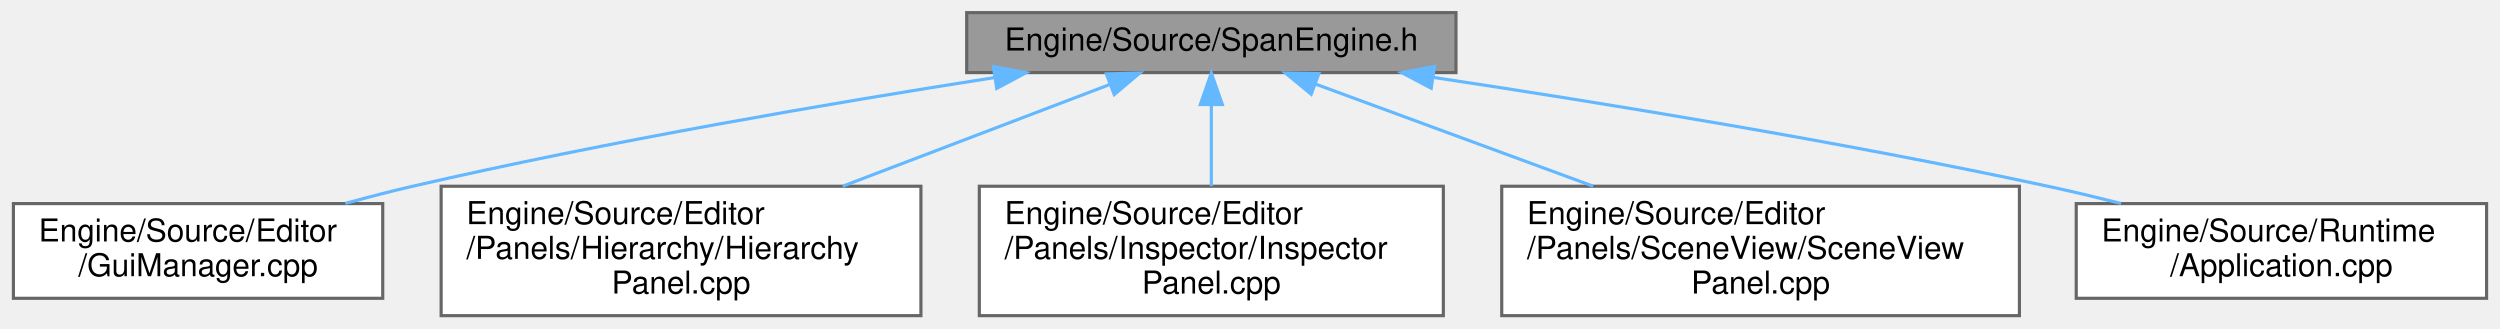
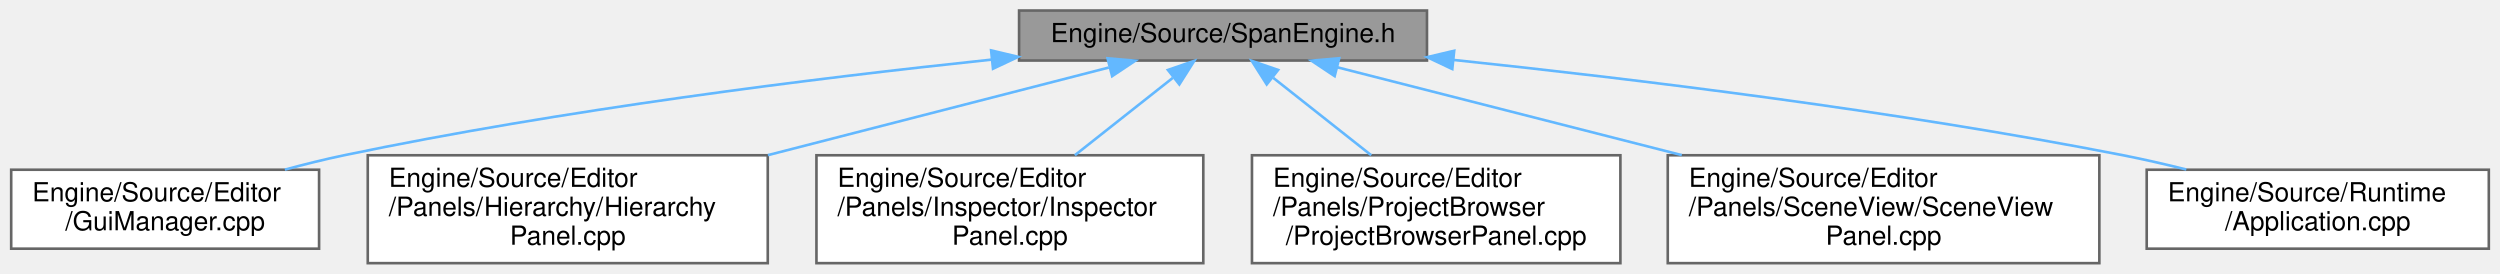
- <svg xmlns="http://www.w3.org/2000/svg" xmlns:xlink="http://www.w3.org/1999/xlink" width="792pt" height="104pt" viewBox="0.00 0.00 791.50 104.00">
+ <svg xmlns="http://www.w3.org/2000/svg" xmlns:xlink="http://www.w3.org/1999/xlink" width="950pt" height="104pt" viewBox="0.00 0.00 949.50 104.00">
  <g id="graph0" class="graph" transform="scale(1 1) rotate(0) translate(4 100)">
    <g id="Node000001" class="node">
      <g id="a_Node000001">
        <a xlink:title=" ">
-           <polygon fill="#999999" stroke="#666666" points="457,-96 302,-96 302,-77 457,-77 457,-96" />
-           <text text-anchor="middle" x="379.5" y="-84" font-family="Helvetica,sans-Serif" font-size="10.00">Engine/Source/SpanEngine.h</text>
+           <polygon fill="#999999" stroke="#666666" points="538,-96 383,-96 383,-77 538,-77 538,-96" />
+           <text text-anchor="middle" x="460.5" y="-84" font-family="Helvetica,sans-Serif" font-size="10.00">Engine/Source/SpanEngine.h</text>
        </a>
      </g>
    </g>
    <g id="Node000002" class="node">
      <g id="a_Node000002">
        <a xlink:href="GuiManager_8cpp.html" target="_top" xlink:title=" ">
          <polygon fill="white" stroke="#666666" points="117,-35.5 0,-35.5 0,-5.5 117,-5.5 117,-35.5" />
          <text text-anchor="start" x="8" y="-23.5" font-family="Helvetica,sans-Serif" font-size="10.00">Engine/Source/Editor</text>
          <text text-anchor="middle" x="58.5" y="-12.5" font-family="Helvetica,sans-Serif" font-size="10.00">/GuiManager.cpp</text>
        </a>
      </g>
    </g>
    <g id="edge1_Node000001_Node000002" class="edge">
      <g id="a_edge1_Node000001_Node000002">
        <a xlink:title=" ">
-           <path fill="none" stroke="#63b8ff" d="M310.92,-75.44C259.8,-67.45 188.43,-55.28 126.5,-41 119.56,-39.4 112.27,-37.52 105.15,-35.58" />
-           <polygon fill="#63b8ff" stroke="#63b8ff" points="310.45,-78.91 320.87,-76.98 311.52,-71.99 310.45,-78.91" />
+           <path fill="none" stroke="#63b8ff" d="M372.48,-77.34C304.78,-70.2 209.15,-58.26 126.5,-41 119.17,-39.47 111.47,-37.56 103.99,-35.54" />
+           <polygon fill="#63b8ff" stroke="#63b8ff" points="372.37,-80.85 382.68,-78.4 373.09,-73.88 372.37,-80.85" />
        </a>
      </g>
    </g>
    <g id="Node000003" class="node">
      <g id="a_Node000003">
        <a xlink:href="HierarchyPanel_8cpp.html" target="_top" xlink:title=" ">
          <polygon fill="white" stroke="#666666" points="287.5,-41 135.5,-41 135.5,0 287.5,0 287.5,-41" />
          <text text-anchor="start" x="143.5" y="-29" font-family="Helvetica,sans-Serif" font-size="10.00">Engine/Source/Editor</text>
          <text text-anchor="start" x="143.5" y="-18" font-family="Helvetica,sans-Serif" font-size="10.00">/Panels/Hierarchy/Hierarchy</text>
          <text text-anchor="middle" x="211.5" y="-7" font-family="Helvetica,sans-Serif" font-size="10.00">Panel.cpp</text>
        </a>
      </g>
    </g>
    <g id="edge2_Node000001_Node000003" class="edge">
      <g id="a_edge2_Node000001_Node000003">
        <a xlink:title=" ">
-           <path fill="none" stroke="#63b8ff" d="M347.2,-73.19C323.28,-64.08 290.21,-51.49 262.71,-41.01" />
-           <polygon fill="#63b8ff" stroke="#63b8ff" points="346.25,-76.58 356.84,-76.87 348.74,-70.04 346.25,-76.58" />
+           <path fill="none" stroke="#63b8ff" d="M417.1,-74.34C381.43,-65.18 330.04,-51.97 287.56,-41.05" />
+           <polygon fill="#63b8ff" stroke="#63b8ff" points="416.62,-77.84 427.18,-76.94 418.36,-71.06 416.62,-77.84" />
        </a>
      </g>
    </g>
    <g id="Node000004" class="node">
      <g id="a_Node000004">
        <a xlink:href="InspectorPanel_8cpp.html" target="_top" xlink:title=" ">
          <polygon fill="white" stroke="#666666" points="453,-41 306,-41 306,0 453,0 453,-41" />
          <text text-anchor="start" x="314" y="-29" font-family="Helvetica,sans-Serif" font-size="10.00">Engine/Source/Editor</text>
          <text text-anchor="start" x="314" y="-18" font-family="Helvetica,sans-Serif" font-size="10.00">/Panels/Inspector/Inspector</text>
          <text text-anchor="middle" x="379.5" y="-7" font-family="Helvetica,sans-Serif" font-size="10.00">Panel.cpp</text>
        </a>
      </g>
    </g>
    <g id="edge3_Node000001_Node000004" class="edge">
      <g id="a_edge3_Node000001_Node000004">
        <a xlink:title=" ">
-           <path fill="none" stroke="#63b8ff" d="M379.5,-66.63C379.5,-58.56 379.5,-49.15 379.5,-41.01" />
-           <polygon fill="#63b8ff" stroke="#63b8ff" points="376,-66.87 379.5,-76.87 383,-66.87 376,-66.87" />
+           <path fill="none" stroke="#63b8ff" d="M441.41,-70.41C430.29,-61.63 416.15,-50.46 404.19,-41.01" />
+           <polygon fill="#63b8ff" stroke="#63b8ff" points="439.56,-73.42 449.58,-76.87 443.9,-67.92 439.56,-73.42" />
        </a>
      </g>
    </g>
    <g id="Node000005" class="node">
      <g id="a_Node000005">
-         <a xlink:href="SceneViewPanel_8cpp.html" target="_top" xlink:title=" ">
-           <polygon fill="white" stroke="#666666" points="635.5,-41 471.5,-41 471.5,0 635.5,0 635.5,-41" />
+         <a xlink:href="ProjectBrowserPanel_8cpp.html" target="_top" xlink:title=" ">
+           <polygon fill="white" stroke="#666666" points="611.5,-41 471.5,-41 471.5,0 611.5,0 611.5,-41" />
          <text text-anchor="start" x="479.5" y="-29" font-family="Helvetica,sans-Serif" font-size="10.00">Engine/Source/Editor</text>
-           <text text-anchor="start" x="479.5" y="-18" font-family="Helvetica,sans-Serif" font-size="10.00">/Panels/SceneView/SceneView</text>
-           <text text-anchor="middle" x="553.5" y="-7" font-family="Helvetica,sans-Serif" font-size="10.00">Panel.cpp</text>
+           <text text-anchor="start" x="479.5" y="-18" font-family="Helvetica,sans-Serif" font-size="10.00">/Panels/ProjectBrowser</text>
+           <text text-anchor="middle" x="541.5" y="-7" font-family="Helvetica,sans-Serif" font-size="10.00">/ProjectBrowserPanel.cpp</text>
        </a>
      </g>
    </g>
    <g id="edge4_Node000001_Node000005" class="edge">
      <g id="a_edge4_Node000001_Node000005">
        <a xlink:title=" ">
-           <path fill="none" stroke="#63b8ff" d="M412.63,-73.32C437.42,-64.19 471.85,-51.53 500.46,-41.01" />
-           <polygon fill="#63b8ff" stroke="#63b8ff" points="411.14,-70.13 402.97,-76.87 413.56,-76.7 411.14,-70.13" />
+           <path fill="none" stroke="#63b8ff" d="M479.59,-70.41C490.71,-61.63 504.85,-50.46 516.81,-41.01" />
+           <polygon fill="#63b8ff" stroke="#63b8ff" points="477.1,-67.92 471.42,-76.87 481.44,-73.42 477.1,-67.92" />
        </a>
      </g>
    </g>
    <g id="Node000006" class="node">
      <g id="a_Node000006">
-         <a xlink:href="Application_8cpp.html" target="_top" xlink:title=" ">
-           <polygon fill="white" stroke="#666666" points="783.5,-35.5 653.5,-35.5 653.5,-5.5 783.5,-5.5 783.5,-35.5" />
-           <text text-anchor="start" x="661.5" y="-23.5" font-family="Helvetica,sans-Serif" font-size="10.00">Engine/Source/Runtime</text>
-           <text text-anchor="middle" x="718.5" y="-12.5" font-family="Helvetica,sans-Serif" font-size="10.00">/Application.cpp</text>
+         <a xlink:href="SceneViewPanel_8cpp.html" target="_top" xlink:title=" ">
+           <polygon fill="white" stroke="#666666" points="793.5,-41 629.5,-41 629.5,0 793.5,0 793.5,-41" />
+           <text text-anchor="start" x="637.5" y="-29" font-family="Helvetica,sans-Serif" font-size="10.00">Engine/Source/Editor</text>
+           <text text-anchor="start" x="637.5" y="-18" font-family="Helvetica,sans-Serif" font-size="10.00">/Panels/SceneView/SceneView</text>
+           <text text-anchor="middle" x="711.5" y="-7" font-family="Helvetica,sans-Serif" font-size="10.00">Panel.cpp</text>
        </a>
      </g>
    </g>
    <g id="edge5_Node000001_Node000006" class="edge">
      <g id="a_edge5_Node000001_Node000006">
        <a xlink:title=" ">
-           <path fill="none" stroke="#63b8ff" d="M449.87,-75.47C503.47,-67.4 578.95,-55.11 644.5,-41 652.03,-39.38 659.95,-37.49 667.69,-35.54" />
-           <polygon fill="#63b8ff" stroke="#63b8ff" points="449.16,-72.04 439.79,-76.98 450.2,-78.96 449.16,-72.04" />
+           <path fill="none" stroke="#63b8ff" d="M503.79,-74.46C539.76,-65.29 591.82,-52.02 634.83,-41.05" />
+           <polygon fill="#63b8ff" stroke="#63b8ff" points="502.92,-71.07 494.09,-76.94 504.65,-77.86 502.92,-71.07" />
+         </a>
+       </g>
+     </g>
+     <g id="Node000007" class="node">
+       <g id="a_Node000007">
+         <a xlink:href="Application_8cpp.html" target="_top" xlink:title=" ">
+           <polygon fill="white" stroke="#666666" points="941.5,-35.5 811.5,-35.5 811.5,-5.5 941.5,-5.5 941.5,-35.5" />
+           <text text-anchor="start" x="819.5" y="-23.5" font-family="Helvetica,sans-Serif" font-size="10.00">Engine/Source/Runtime</text>
+           <text text-anchor="middle" x="876.5" y="-12.5" font-family="Helvetica,sans-Serif" font-size="10.00">/Application.cpp</text>
+         </a>
+       </g>
+     </g>
+     <g id="edge6_Node000001_Node000007" class="edge">
+       <g id="a_edge6_Node000001_Node000007">
+         <a xlink:title=" ">
+           <path fill="none" stroke="#63b8ff" d="M548.06,-77.23C617.45,-69.93 716.67,-57.82 802.5,-41 810.32,-39.47 818.54,-37.58 826.55,-35.59" />
+           <polygon fill="#63b8ff" stroke="#63b8ff" points="547.62,-73.76 538.04,-78.28 548.35,-80.72 547.62,-73.76" />
        </a>
      </g>
    </g>
  </g>
</svg>
